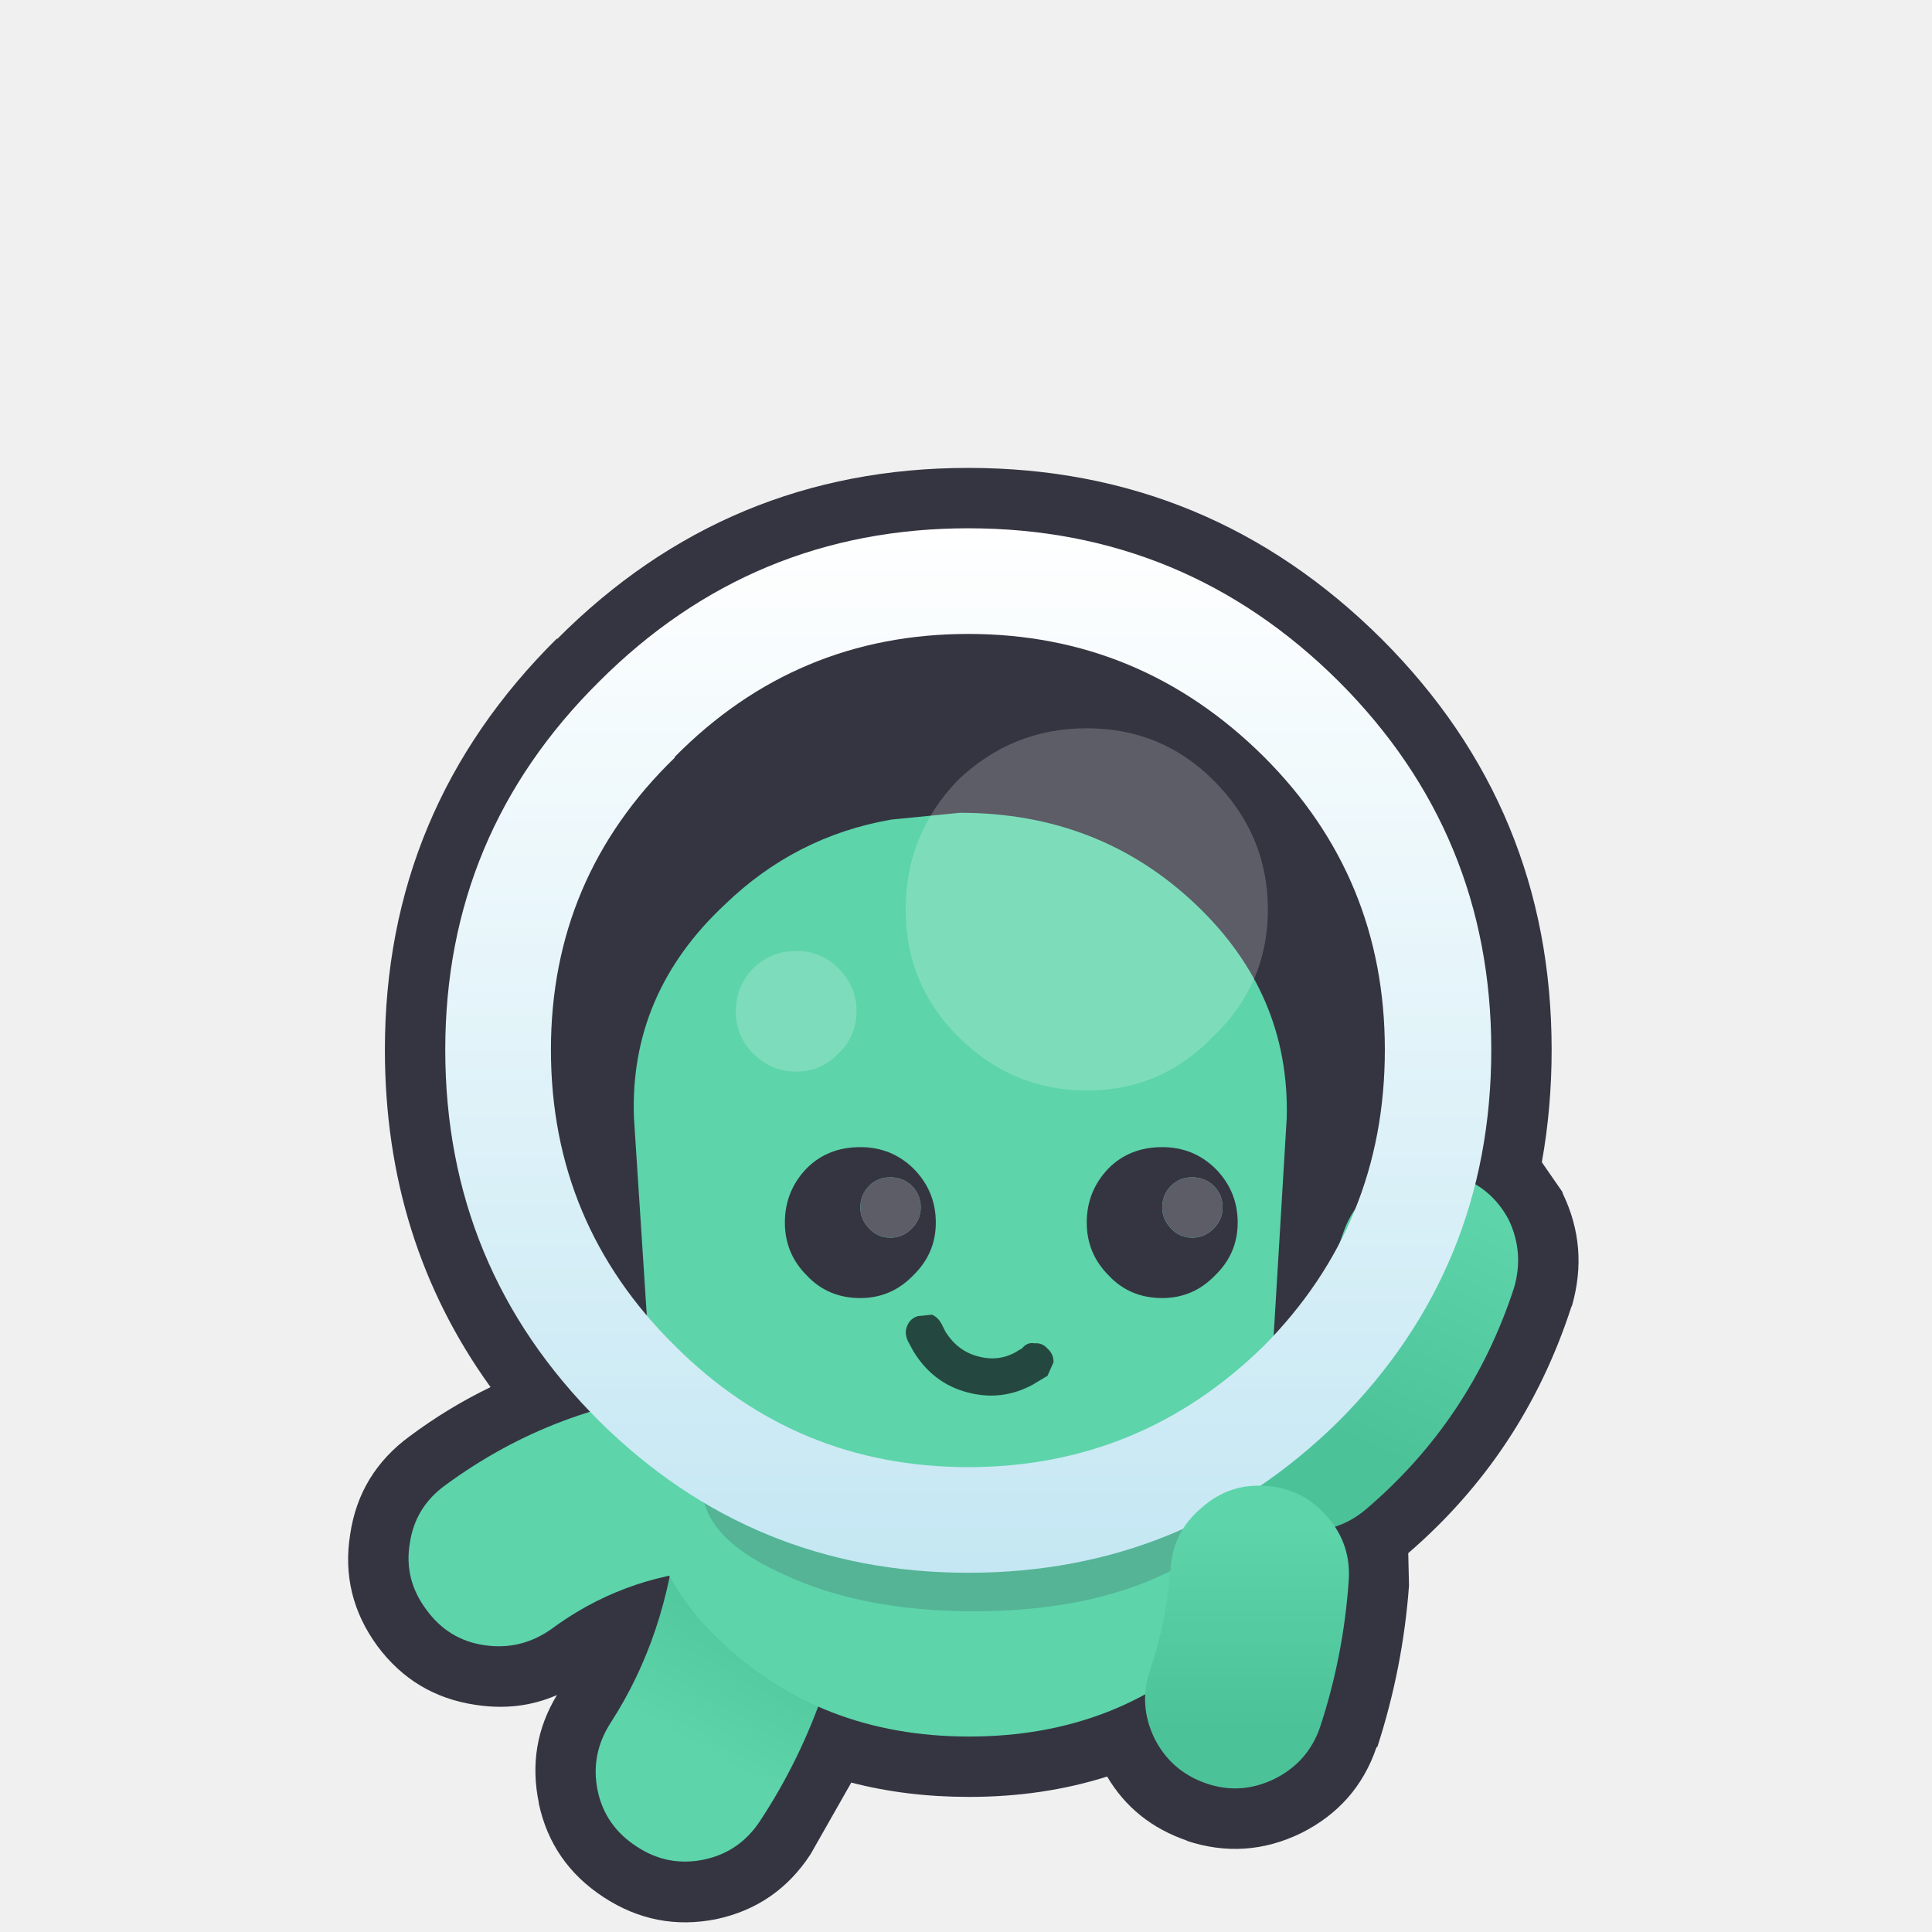
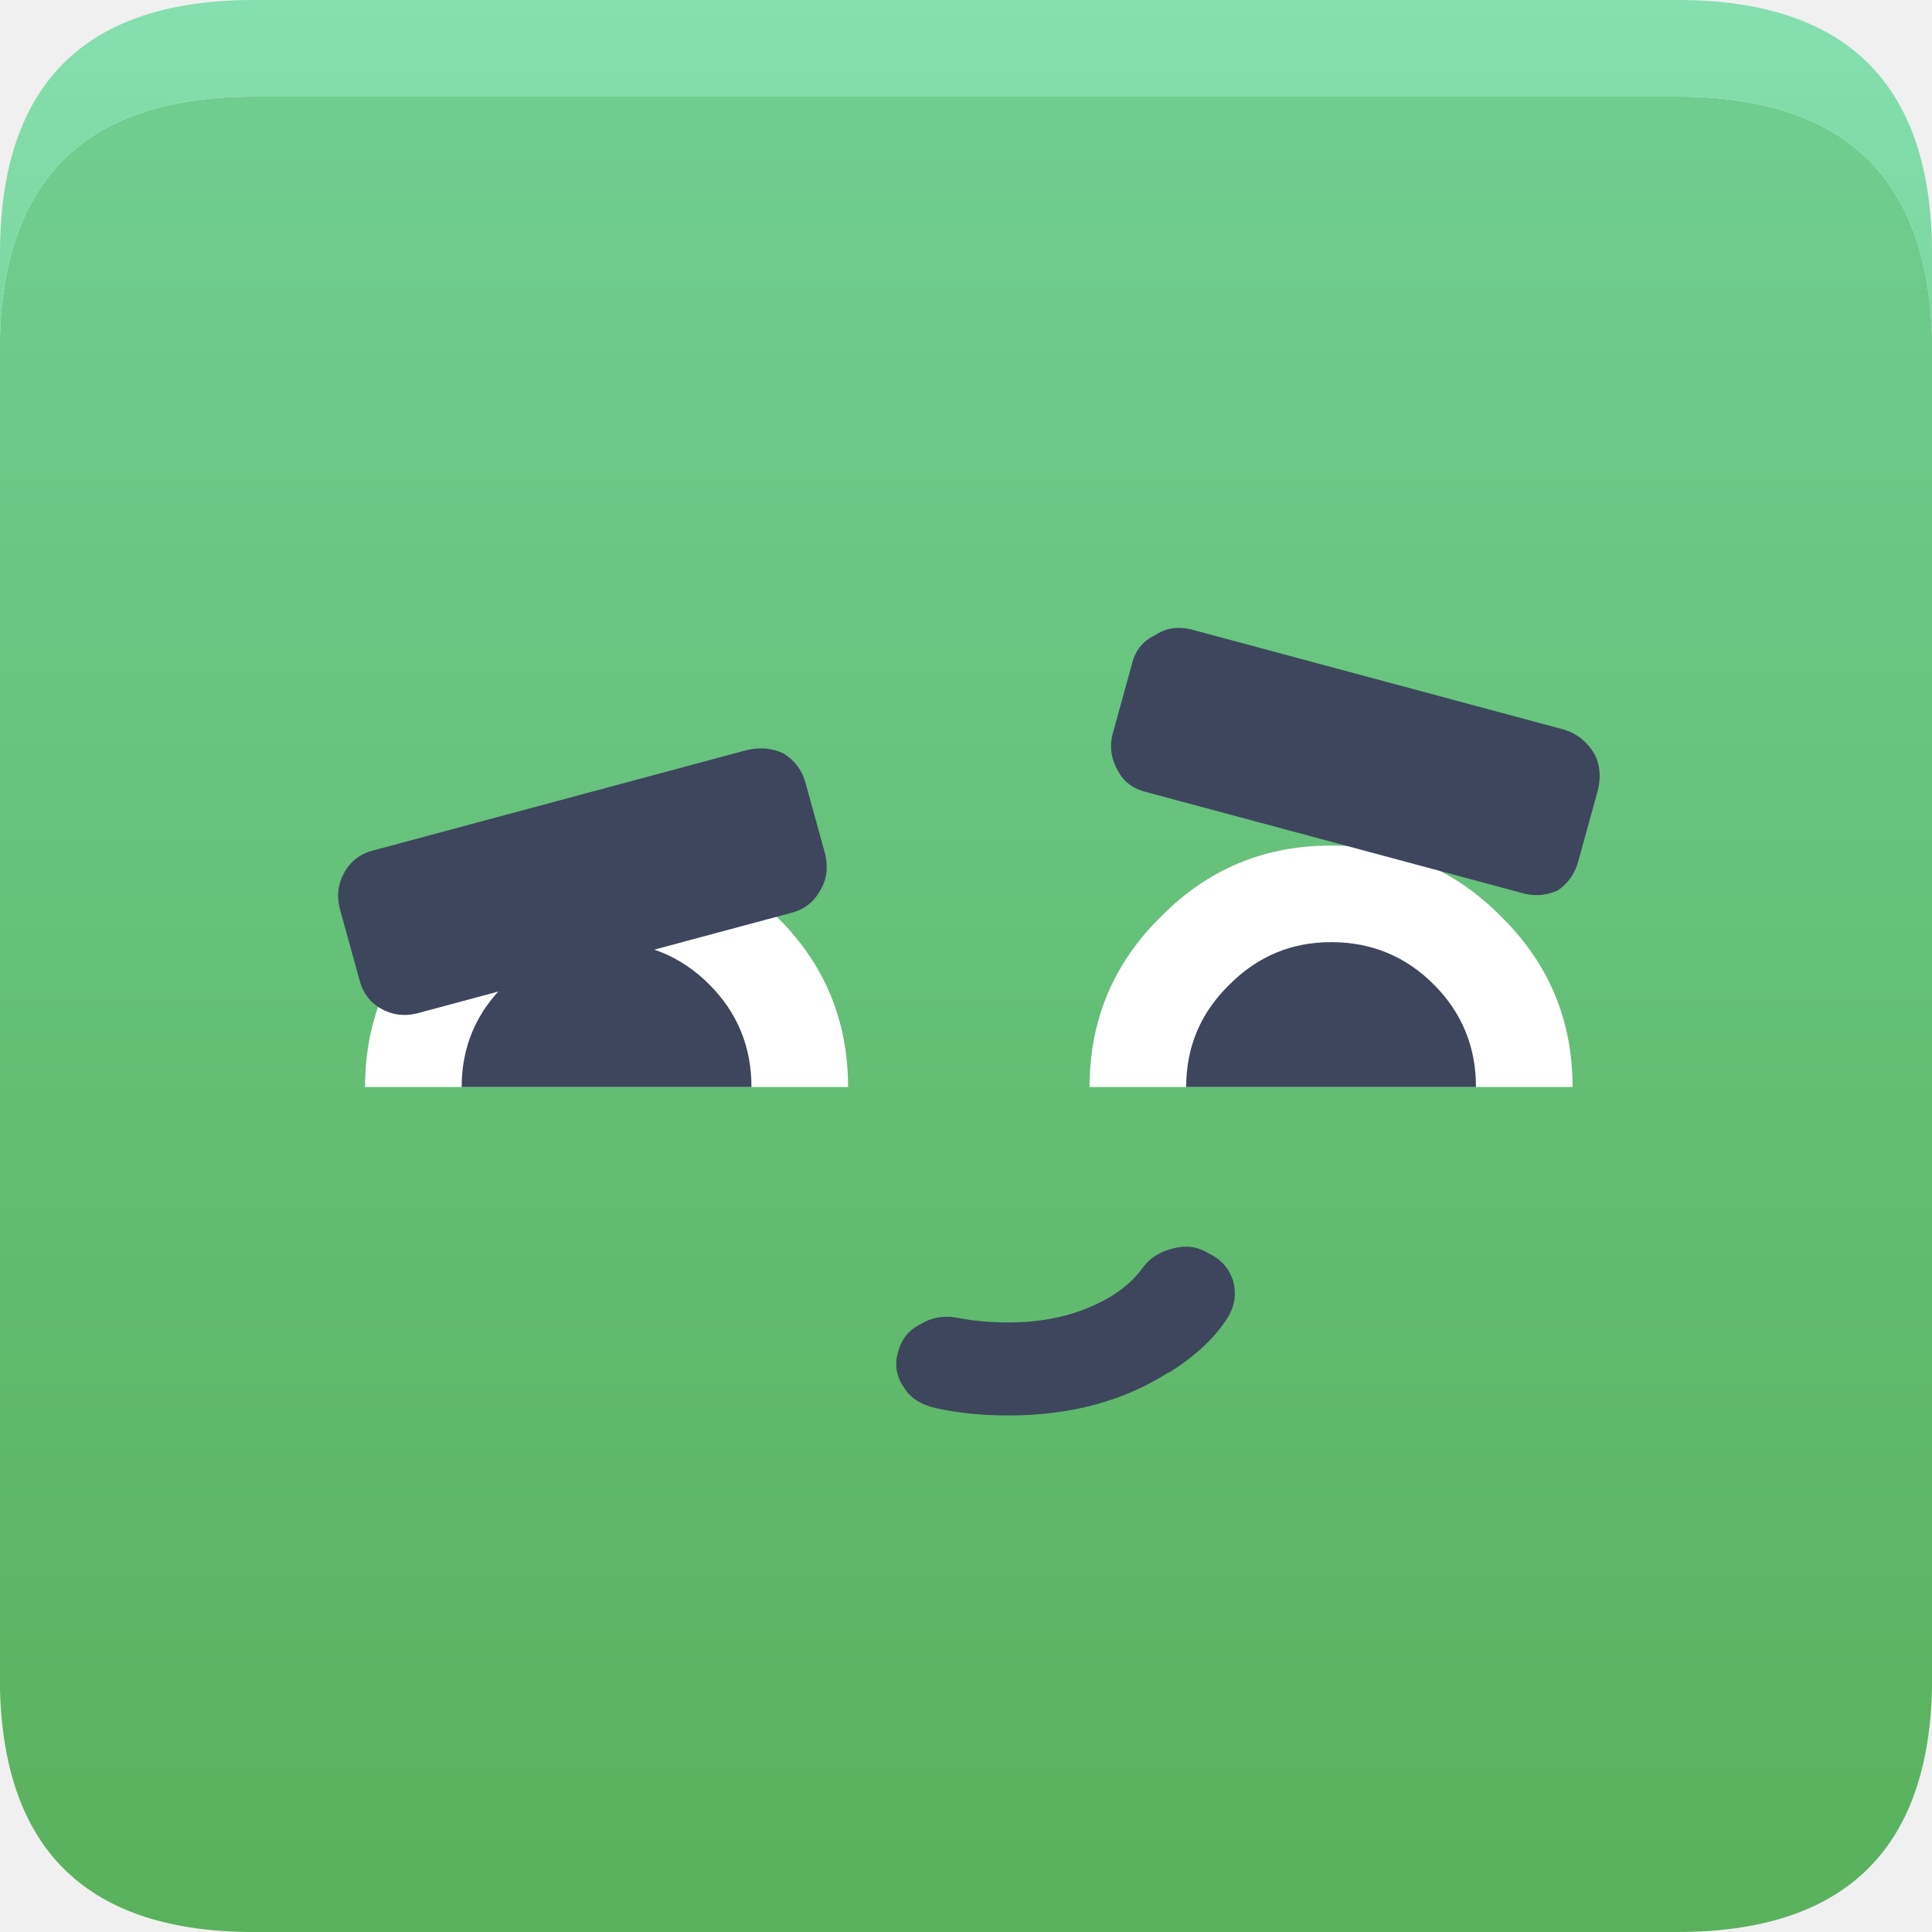
- <svg xmlns="http://www.w3.org/2000/svg" width="128" height="128">
+ <svg xmlns="http://www.w3.org/2000/svg" width="80" height="80" viewBox="0 0 80 80" fill="none">
+   <path d="M80 14C79.833 7.333 76.317 4 69.45 4H10.5C3.667 4 0.167 7.333 0 14V69.95C0.167 76.65 3.667 80 10.5 80H69.45C76.317 80 79.833 76.65 80 69.95V14Z" fill="url(#paint0_linear_3_13783)" />
+   <path d="M80 10.5C80 3.5 76.483 0 69.45 0H10.5C3.5 0 0 3.5 0 10.5V14C0.167 7.333 3.667 4 10.5 4H69.45C76.317 4 79.833 7.333 80 14V10.5Z" fill="url(#paint1_linear_3_13783)" />
+   <path d="M32.167 37.962C30.233 35.995 27.883 35.012 25.117 35.012C22.35 35.012 20 35.995 18.067 37.962C16.1 39.895 15.117 42.245 15.117 45.012H35.117C35.117 42.245 34.133 39.895 32.167 37.962Z" fill="white" />
+   <path d="M29.367 40.762C28.2 39.595 26.783 39.012 25.117 39.012C23.483 39.012 22.083 39.595 20.917 40.762C19.717 41.928 19.117 43.345 19.117 45.012H31.117C31.117 43.345 30.533 41.928 29.367 40.762Z" fill="#3D465D" />
+   <path d="M62.167 37.962C60.233 35.995 57.883 35.012 55.117 35.012C52.35 35.012 50 35.995 48.067 37.962C46.1 39.895 45.117 42.245 45.117 45.012H65.117C65.117 42.245 64.133 39.895 62.167 37.962Z" fill="white" />
+   <path d="M59.367 40.762C58.2 39.595 56.783 39.012 55.117 39.012C53.483 39.012 52.083 39.595 50.917 40.762C49.717 41.928 49.117 43.345 49.117 45.012H61.117C61.117 43.345 60.533 41.928 59.367 40.762Z" fill="#3D465D" />
+   <path d="M14.067 37.611L14.867 40.511C15 41.078 15.3 41.495 15.767 41.761C16.233 42.028 16.733 42.095 17.267 41.962L32.717 37.812C33.283 37.678 33.7 37.361 33.967 36.861C34.233 36.428 34.3 35.928 34.167 35.361L33.367 32.462C33.233 31.928 32.933 31.512 32.467 31.212C32 30.978 31.483 30.928 30.917 31.061L15.467 35.212C14.933 35.345 14.533 35.645 14.267 36.111C14 36.578 13.933 37.078 14.067 37.611Z" fill="#3D465D" />
+   <path d="M46.317 31.962C46.55 32.395 46.95 32.678 47.517 32.812L62.967 36.962C63.5 37.128 64.017 37.095 64.517 36.861C64.95 36.562 65.233 36.145 65.367 35.611L66.167 32.712C66.3 32.145 66.25 31.645 66.017 31.212C65.717 30.712 65.3 30.378 64.767 30.212L49.317 26.061C48.75 25.928 48.25 26.012 47.817 26.311C47.317 26.545 47 26.945 46.867 27.512L46.067 30.412C45.933 30.945 46.017 31.462 46.317 31.962Z" fill="#3D465D" />
+   <path d="M50.067 51.911C49.6 51.611 49.083 51.545 48.517 51.711C47.983 51.845 47.567 52.128 47.267 52.561C47 52.928 46.617 53.278 46.117 53.611C44.883 54.378 43.433 54.761 41.767 54.761C41 54.761 40.283 54.695 39.617 54.561C39.05 54.461 38.533 54.561 38.067 54.861C37.6 55.095 37.3 55.495 37.167 56.061C37.033 56.561 37.133 57.045 37.467 57.511C37.733 57.911 38.167 58.178 38.767 58.311C39.667 58.511 40.667 58.611 41.767 58.611C44.333 58.611 46.55 58.011 48.417 56.811L48.367 56.861C49.5 56.161 50.333 55.378 50.867 54.511C51.133 54.045 51.2 53.561 51.067 53.061C50.9 52.528 50.567 52.145 50.067 51.911Z" fill="#3D465D" />
  <defs>
-     <linearGradient gradientUnits="userSpaceOnUse" x1="-819.2" x2="819.2" spreadMethod="pad" gradientTransform="matrix(0.004043579 -0.007003784 0.01472473 0.008499146 48.1 109.4)" id="gradient0">
-       <stop offset="0" stop-color="#5DD4AA" />
-       <stop offset="1" stop-color="#4CC299" />
+     <linearGradient id="paint0_linear_3_13783" x1="40" y1="-1.09798e-07" x2="40" y2="80" gradientUnits="userSpaceOnUse">
+       <stop stop-color="#71CF93" />
+       <stop offset="1" stop-color="#59B15C" />
    </linearGradient>
-     <linearGradient gradientUnits="userSpaceOnUse" x1="-819.2" x2="819.2" spreadMethod="pad" gradientTransform="matrix(-0.004318237 0.009597778 0.0112915 0.005096436 94.95 88.5)" id="gradient1">
-       <stop offset="0" stop-color="#5DD4AA" />
-       <stop offset="1" stop-color="#4CC299" />
-     </linearGradient>
-     <linearGradient gradientUnits="userSpaceOnUse" x1="-819.2" x2="819.2" spreadMethod="pad" gradientTransform="matrix(0 0.04229736 -0.04223633 0 64.15 69.6)" id="gradient2">
-       <stop offset="0" stop-color="#FFFFFF" />
-       <stop offset="1" stop-color="#C4E7F3" />
-     </linearGradient>
-     <linearGradient gradientUnits="userSpaceOnUse" x1="-819.2" x2="819.2" spreadMethod="pad" gradientTransform="matrix(0 0.008239746 -0.01223755 0 84.35 107.8)" id="gradient3">
-       <stop offset="0" stop-color="#5DD4AA" />
-       <stop offset="1" stop-color="#4CC299" />
+     <linearGradient id="paint1_linear_3_13783" x1="39.75" y1="-0.25" x2="39.75" y2="43.25" gradientUnits="userSpaceOnUse">
+       <stop stop-color="#85DFAF" />
+       <stop offset="1" stop-color="#69C581" />
    </linearGradient>
  </defs>
-   <g>
-     <path stroke="none" fill="#353541" d="M64.15 31 Q80.15 31 91.55 42.35 102.8 53.6 102.8 69.55 102.8 73.4 102.15 77 L103.5 78.95 103.55 79.1 Q105.25 82.65 104.15 86.5 L104.1 86.6 Q100.95 96.3 93.3 102.9 L93.35 105.05 Q92.95 110.5 91.25 115.75 L91.2 115.75 Q89.9 119.6 86.2 121.45 82.5 123.25 78.6 121.95 L78.65 121.95 Q75.15 120.75 73.35 117.7 69.1 119.05 64.2 119.05 60.05 119.05 56.4 118.1 L53.7 122.85 Q51.45 126.3 47.45 127.15 43.45 127.95 40 125.7 36.55 123.45 35.7 119.5 L35.7 119.45 Q34.9 115.6 36.9 112.3 34.4 113.4 31.5 112.95 27.45 112.35 25 109.05 22.55 105.7 23.2 101.65 23.8 97.6 27.15 95.15 29.7 93.25 32.5 91.9 25.5 82.2 25.5 69.55 25.5 53.6 36.9 42.3 L36.9 42.35 Q48.2 31 64.15 31 M42.6 87 L39.7 88.15 40.1 89.05 42.6 87" />
-     <path stroke="none" fill="url(#gradient0)" d="M50.35 120.65 Q49 122.7 46.65 123.2 44.25 123.7 42.2 122.35 40.1 121 39.6 118.65 39.1 116.25 40.45 114.15 44.2 108.35 44.9 100.85 45.15 98.4 47.05 96.85 48.9 95.3 51.35 95.5 53.8 95.75 55.35 97.65 56.9 99.5 56.7 101.95 55.7 112.55 50.35 120.65" />
-     <path stroke="none" fill="#5DD4AA" d="M36.5 107.95 Q34.5 109.35 32.1 109 29.7 108.65 28.25 106.65 26.75 104.65 27.15 102.25 27.5 99.85 29.5 98.4 36.85 93 45.95 92.2 48.35 92 50.25 93.6 52.15 95.15 52.35 97.6 52.55 100.05 51 101.9 49.4 103.8 47 104 41.15 104.5 36.5 107.95" />
-     <path stroke="none" fill="#353541" d="M91.75 69.55 Q91.75 81.05 83.75 89.15 75.55 97.2 64.15 97.2 52.75 97.2 44.7 89.15 36.5 81.05 36.5 69.55 36.5 58.15 44.7 50.2 L44.7 50.15 Q52.75 42 64.15 42 75.55 42 83.75 50.15 91.75 58.15 91.75 69.55" />
-     <path stroke="none" fill="#5DD4AA" d="M47.6 108.6 Q41.15 102.4 43.3 94.05 L42 74.05 Q41.7 65.85 48 59.95 52.7 55.4 59.05 54.3 L63.6 53.85 Q72.85 53.85 79.25 59.95 85.45 65.85 85.25 74.05 L84.05 94.05 Q87.3 102.4 80.8 108.6 74.15 115.05 64.2 115.05 54.3 115.05 47.6 108.6" />
-     <path stroke="none" fill="url(#gradient1)" d="M100.3 85.35 Q97.45 94.05 90.55 99.95 88.7 101.55 86.3 101.4 83.85 101.25 82.2 99.35 80.6 97.55 80.75 95.05 80.95 92.65 82.8 91 87.15 87.25 89 81.65 89.8 79.35 92 78.2 94.15 77.1 96.5 77.9 98.8 78.65 99.95 80.8 101 83 100.3 85.35" />
-     <path stroke="none" fill="#353541" fill-opacity="0.2" d="M82.5 98.4 Q82.5 101.85 77.2 104.25 72 106.75 64.5 106.75 57.05 106.75 51.8 104.25 46.5 101.85 46.5 98.4 L46.7 97.2 82.35 97.2 82.5 98.4" />
-     <path stroke="none" fill="#353541" d="M82 81 Q82 83.05 80.5 84.5 79.05 86 77 86 74.85 86 73.45 84.5 72 83.05 72 81 72 78.9 73.45 77.4 74.85 76 77 76 79.05 76 80.5 77.4 82 78.9 82 81 M81 80 Q81 79.15 80.4 78.55 79.8 78 79 78 78.15 78 77.6 78.55 77 79.15 77 80 77 80.8 77.6 81.4 78.15 82 79 82 79.8 82 80.4 81.4 81 80.8 81 80 M62 81 Q62 83.05 60.5 84.5 59.05 86 57 86 54.85 86 53.45 84.5 52 83.05 52 81 52 78.9 53.45 77.4 54.85 76 57 76 59.05 76 60.5 77.4 62 78.9 62 81 M61 80 Q61 79.15 60.4 78.55 59.8 78 59 78 58.15 78 57.6 78.55 57 79.15 57 80 57 80.8 57.6 81.4 58.15 82 59 82 59.8 82 60.4 81.4 61 80.8 61 80" />
-     <path stroke="none" fill="#5D5D67" d="M61 80 Q61 80.8 60.4 81.4 59.8 82 59 82 58.15 82 57.6 81.4 57 80.8 57 80 57 79.15 57.6 78.55 58.15 78 59 78 59.8 78 60.4 78.55 61 79.15 61 80 M81 80 Q81 80.8 80.4 81.4 79.8 82 79 82 78.15 82 77.6 81.4 77 80.8 77 80 77 79.15 77.6 78.55 78.15 78 79 78 79.8 78 80.4 78.55 81 79.15 81 80" />
-     <path stroke="none" fill="#24483F" d="M68.4 91.75 Q66.35 92.85 64.1 92.25 61.8 91.65 60.5 89.5 L60.15 88.85 Q59.9 88.3 60.1 87.85 60.3 87.35 60.8 87.2 L61.75 87.1 Q62.2 87.3 62.45 87.85 L62.65 88.25 Q63.45 89.5 64.75 89.85 66.15 90.25 67.35 89.55 L67.5 89.45 67.7 89.35 Q68.05 88.9 68.55 89 69.05 88.95 69.4 89.35 69.8 89.7 69.8 90.25 L69.4 91.15 68.4 91.75" />
-     <path stroke="none" fill="url(#gradient2)" d="M88.7 45.15 Q98.8 55.25 98.8 69.55 98.8 84 88.7 94.15 78.5 104.2 64.15 104.2 49.85 104.2 39.7 94.15 29.5 84 29.5 69.55 29.5 55.25 39.7 45.15 49.85 35 64.15 35 78.5 35 88.7 45.15 M91.75 69.55 Q91.75 58.15 83.75 50.15 75.55 42 64.15 42 52.75 42 44.7 50.15 L44.7 50.2 Q36.5 58.15 36.5 69.55 36.5 81.05 44.7 89.15 52.75 97.2 64.15 97.2 75.55 97.2 83.75 89.15 91.75 81.05 91.75 69.55" />
-     <path stroke="none" fill="url(#gradient3)" d="M87.45 114.45 Q86.65 116.75 84.45 117.85 82.2 118.95 79.9 118.15 77.6 117.35 76.5 115.2 75.4 112.95 76.2 110.65 77.3 107.35 77.55 103.95 77.7 101.5 79.6 99.9 81.45 98.25 83.9 98.45 86.3 98.6 87.95 100.5 89.55 102.35 89.35 104.8 89 109.75 87.45 114.45" />
-     <path stroke="none" fill="#7DDCBB" d="M56.75 67 Q56.75 68.65 55.55 69.8 54.4 71 52.75 71 51.1 71 49.9 69.8 48.75 68.65 48.75 67 48.75 65.35 49.9 64.15 51.1 63 52.75 63 54.4 63 55.55 64.15 56.75 65.35 56.75 67" />
-     <path stroke="none" fill="#FFFFFF" fill-opacity="0.2" d="M84 60.25 Q84 65.2 80.4 68.65 76.95 72.25 72 72.25 67.05 72.25 63.45 68.65 60 65.2 60 60.25 60 55.3 63.45 51.7 67.05 48.25 72 48.25 76.95 48.25 80.4 51.7 84 55.3 84 60.25" />
-   </g>
</svg>
